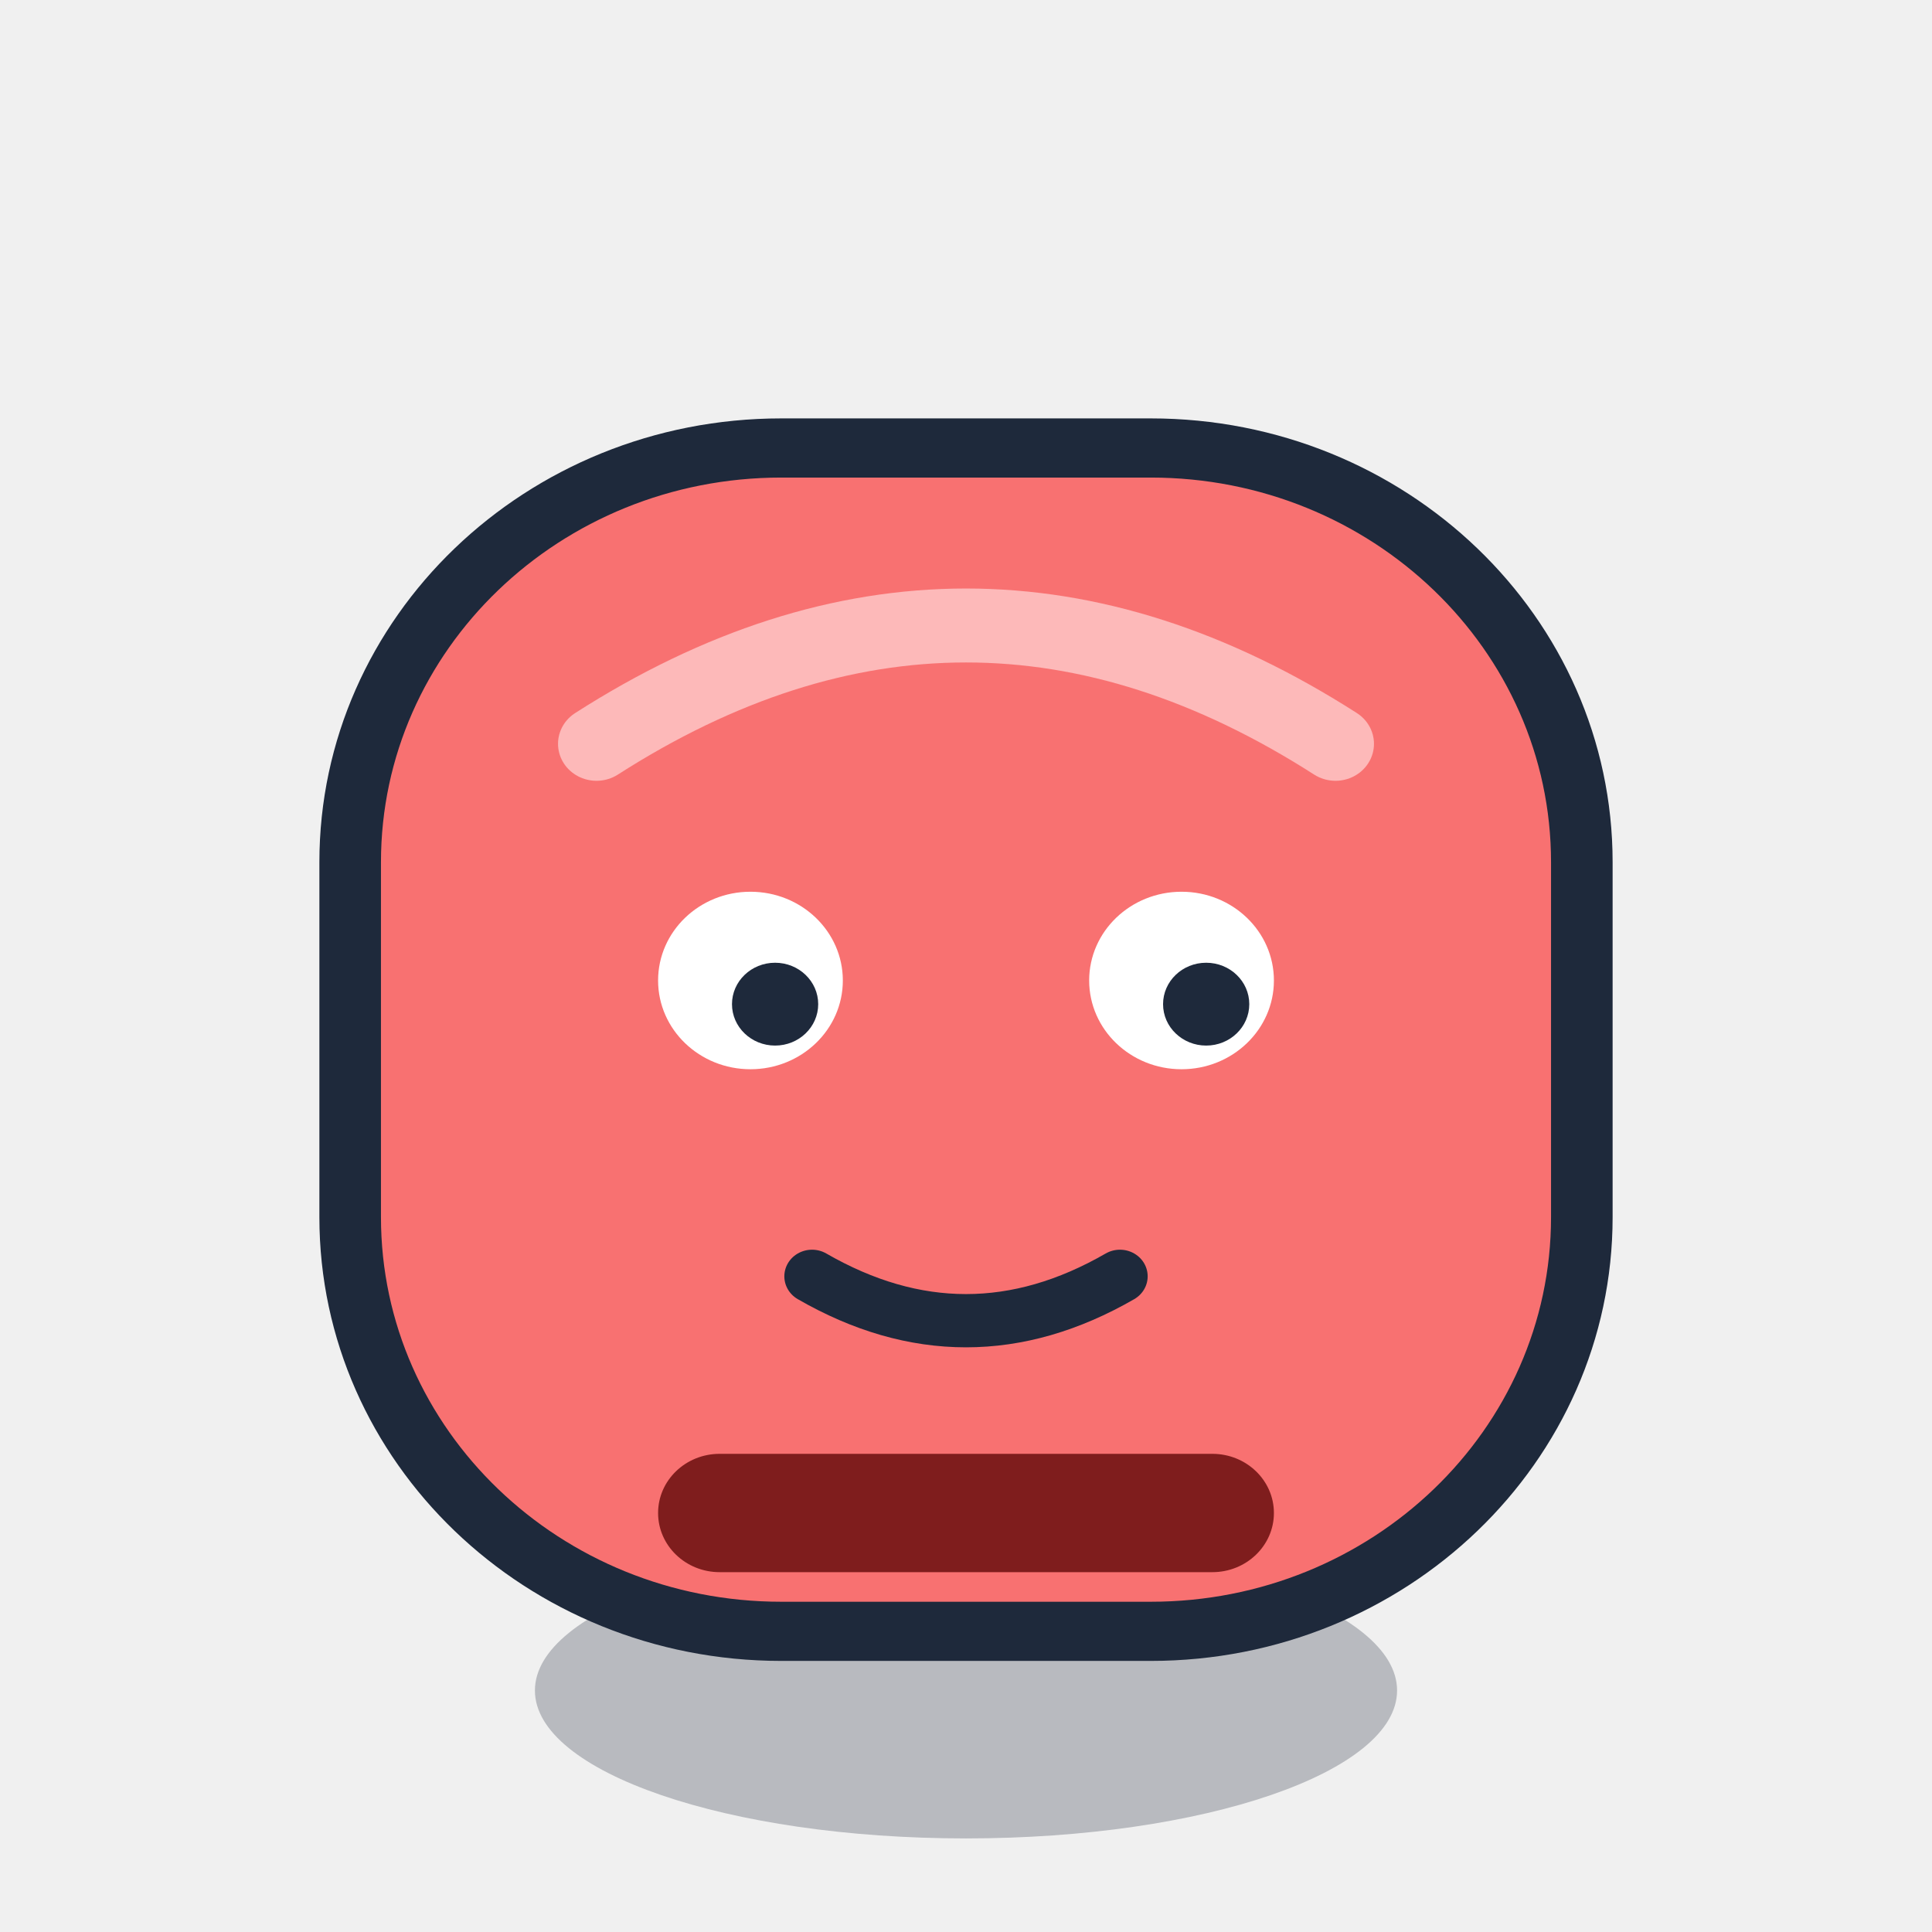
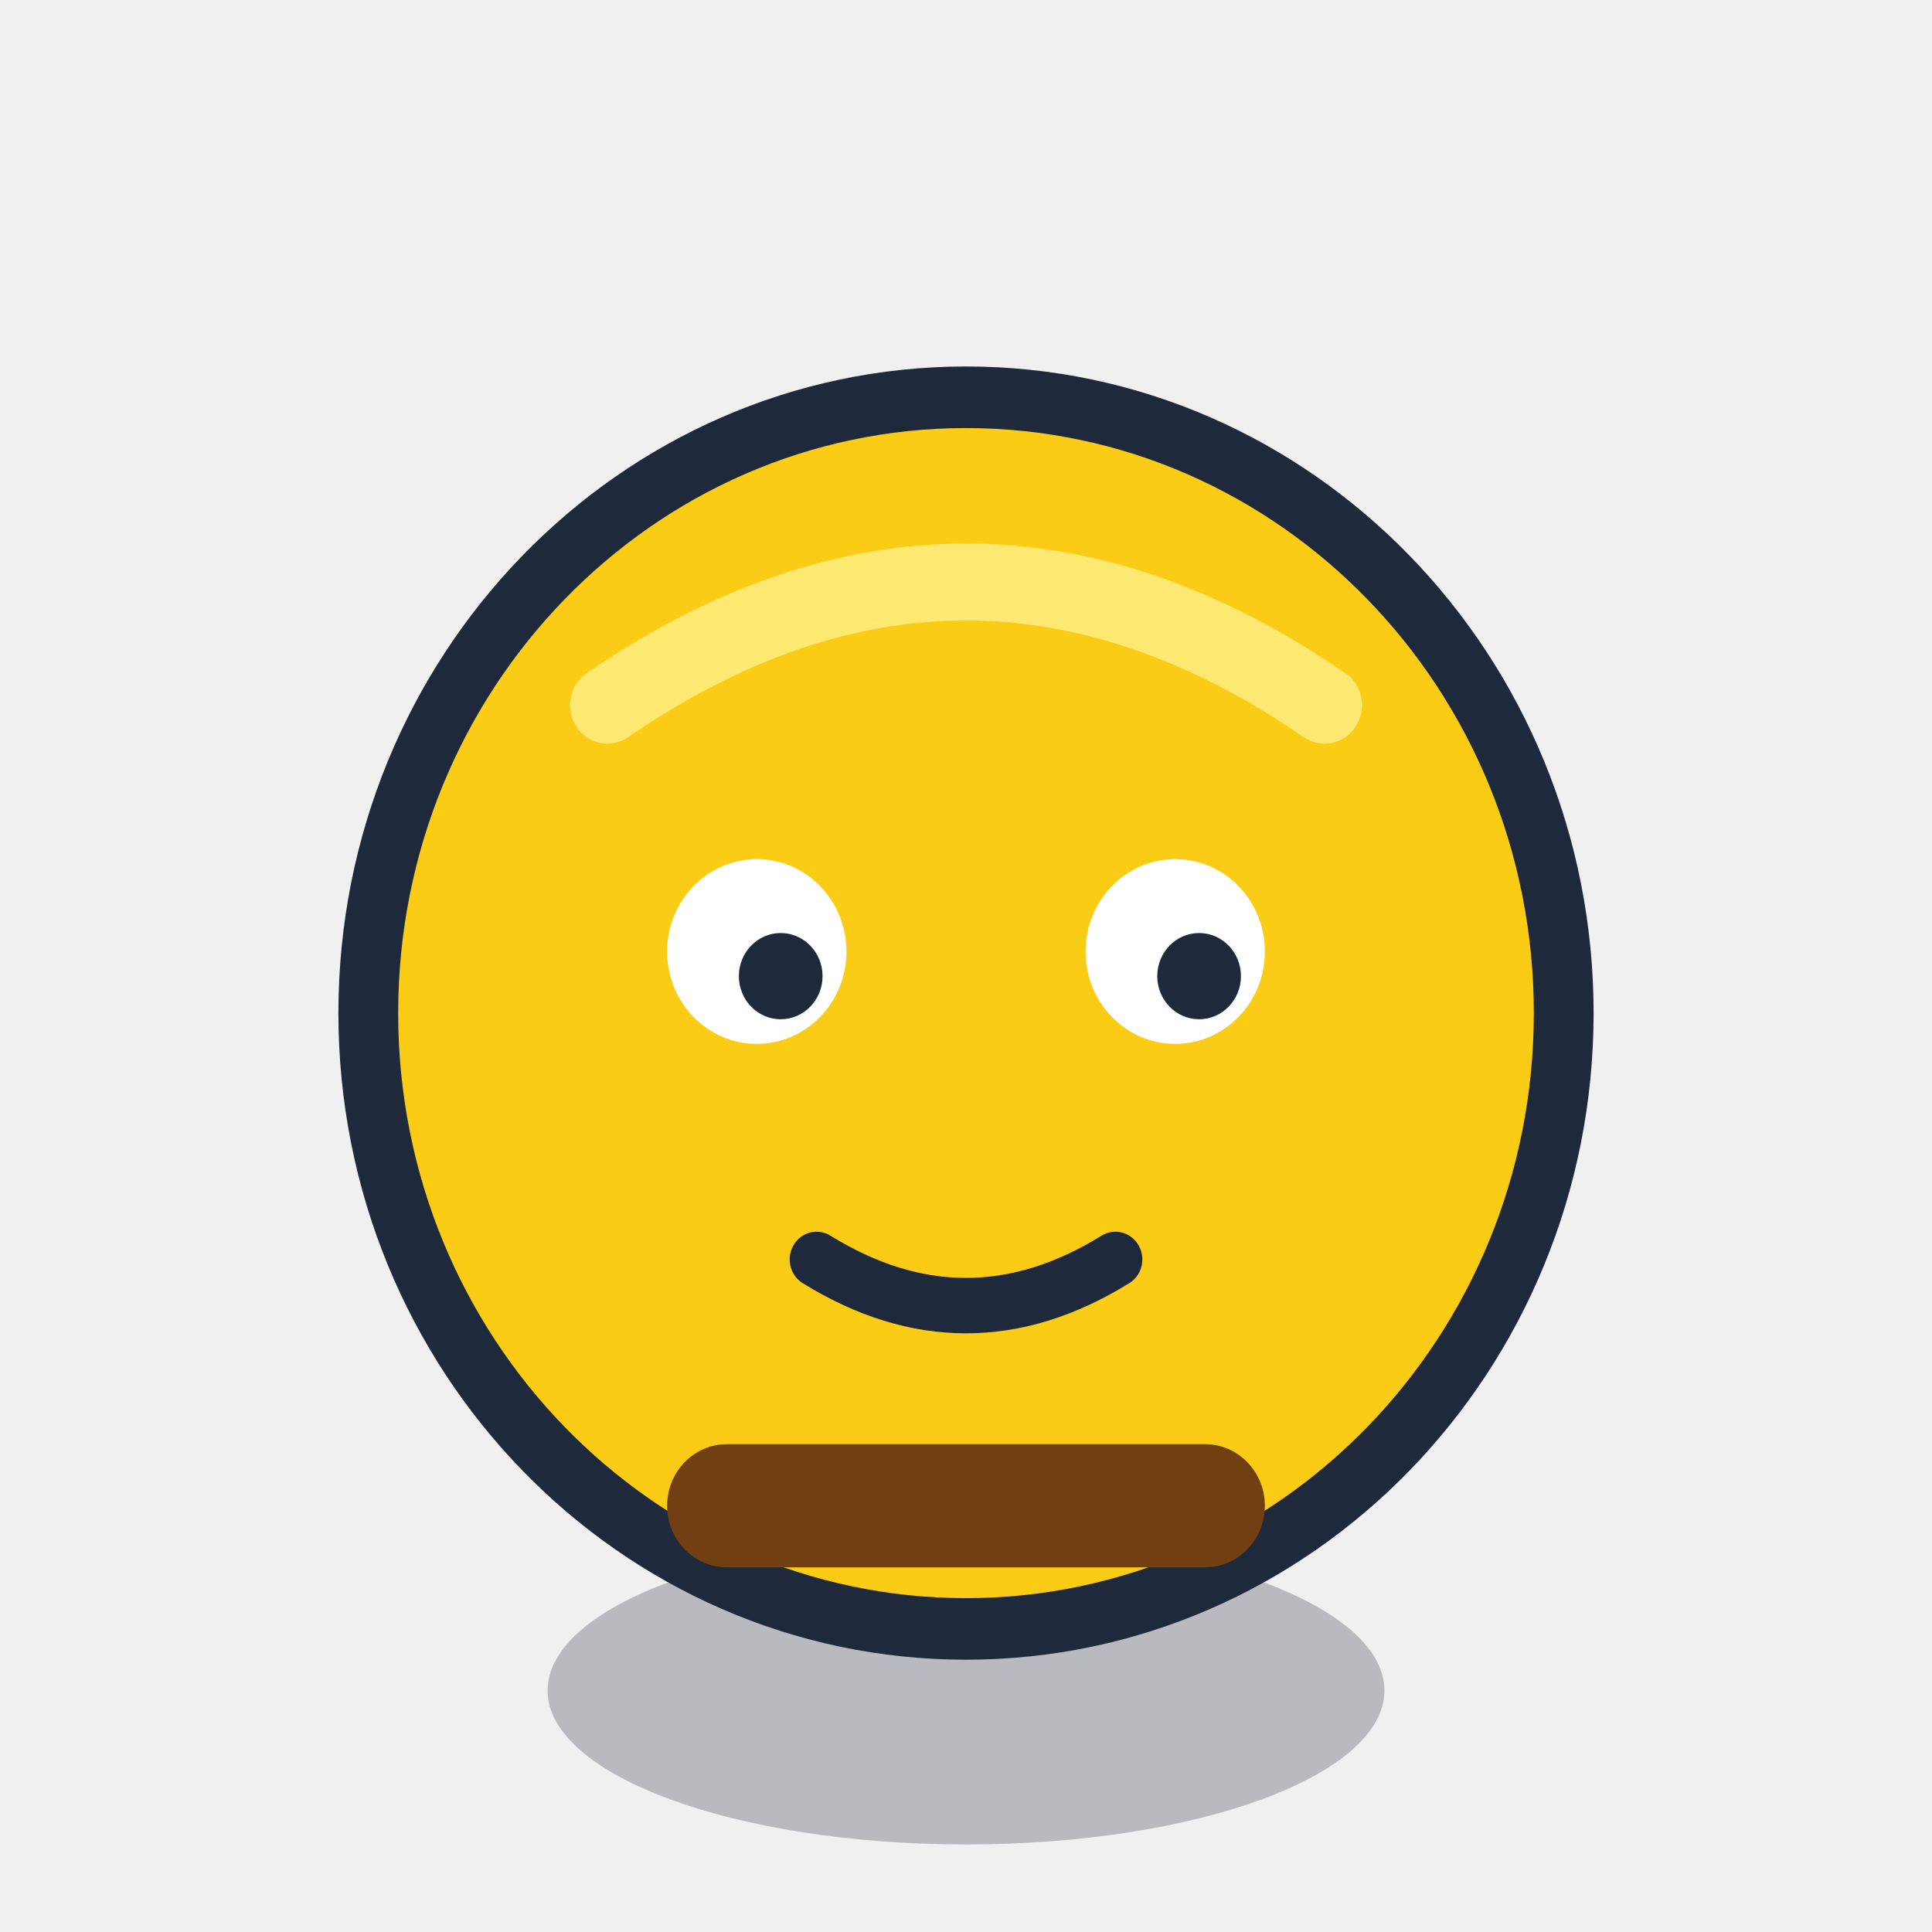
<svg xmlns="http://www.w3.org/2000/svg" viewBox="0 0 64 64" width="64" height="64">
-   <g transform="translate(32 56) scale(1.02 0.98) translate(-32 -56)">
-     <g id="unit-guardian">
+   <g transform="translate(32 56) scale(0.99 1.02) translate(-32 -56)">
+     <g id="unit-scrapper">
      <ellipse cx="32" cy="56" rx="14" ry="5" fill="#0F172A" opacity="0.25" />
-       <rect x="12" y="14" width="40" height="40" rx="14" fill="#F87171" stroke="#1E293B" stroke-width="2" />
-       <path d="M 20 24 Q 32 16 44 24" fill="none" stroke="#FECACA" stroke-width="2.5" stroke-linecap="round" opacity="0.8" />
+       <circle cx="32" cy="34" r="20" fill="#FACC15" stroke="#1E293B" stroke-width="2" />
+       <path d="M 20 24 Q 32 16 44 24" fill="none" stroke="#FEF08A" stroke-width="2.5" stroke-linecap="round" opacity="0.8" />
      <circle cx="25" cy="32" r="3" fill="#FFFFFF" />
      <circle cx="25.8" cy="32.8" r="1.4" fill="#1E293B" />
      <circle cx="39" cy="32" r="3" fill="#FFFFFF" />
      <circle cx="39.8" cy="32.8" r="1.4" fill="#1E293B" />
      <path d="M 27 42 Q 32 45 37 42" fill="none" stroke="#1E293B" stroke-width="1.8" stroke-linecap="round" />
-       <rect x="22" y="48" width="20" height="4" rx="2" fill="#7F1D1D" />
+       <rect x="22" y="48" width="20" height="4" rx="2" fill="#713F12" />
    </g>
  </g>
</svg>
